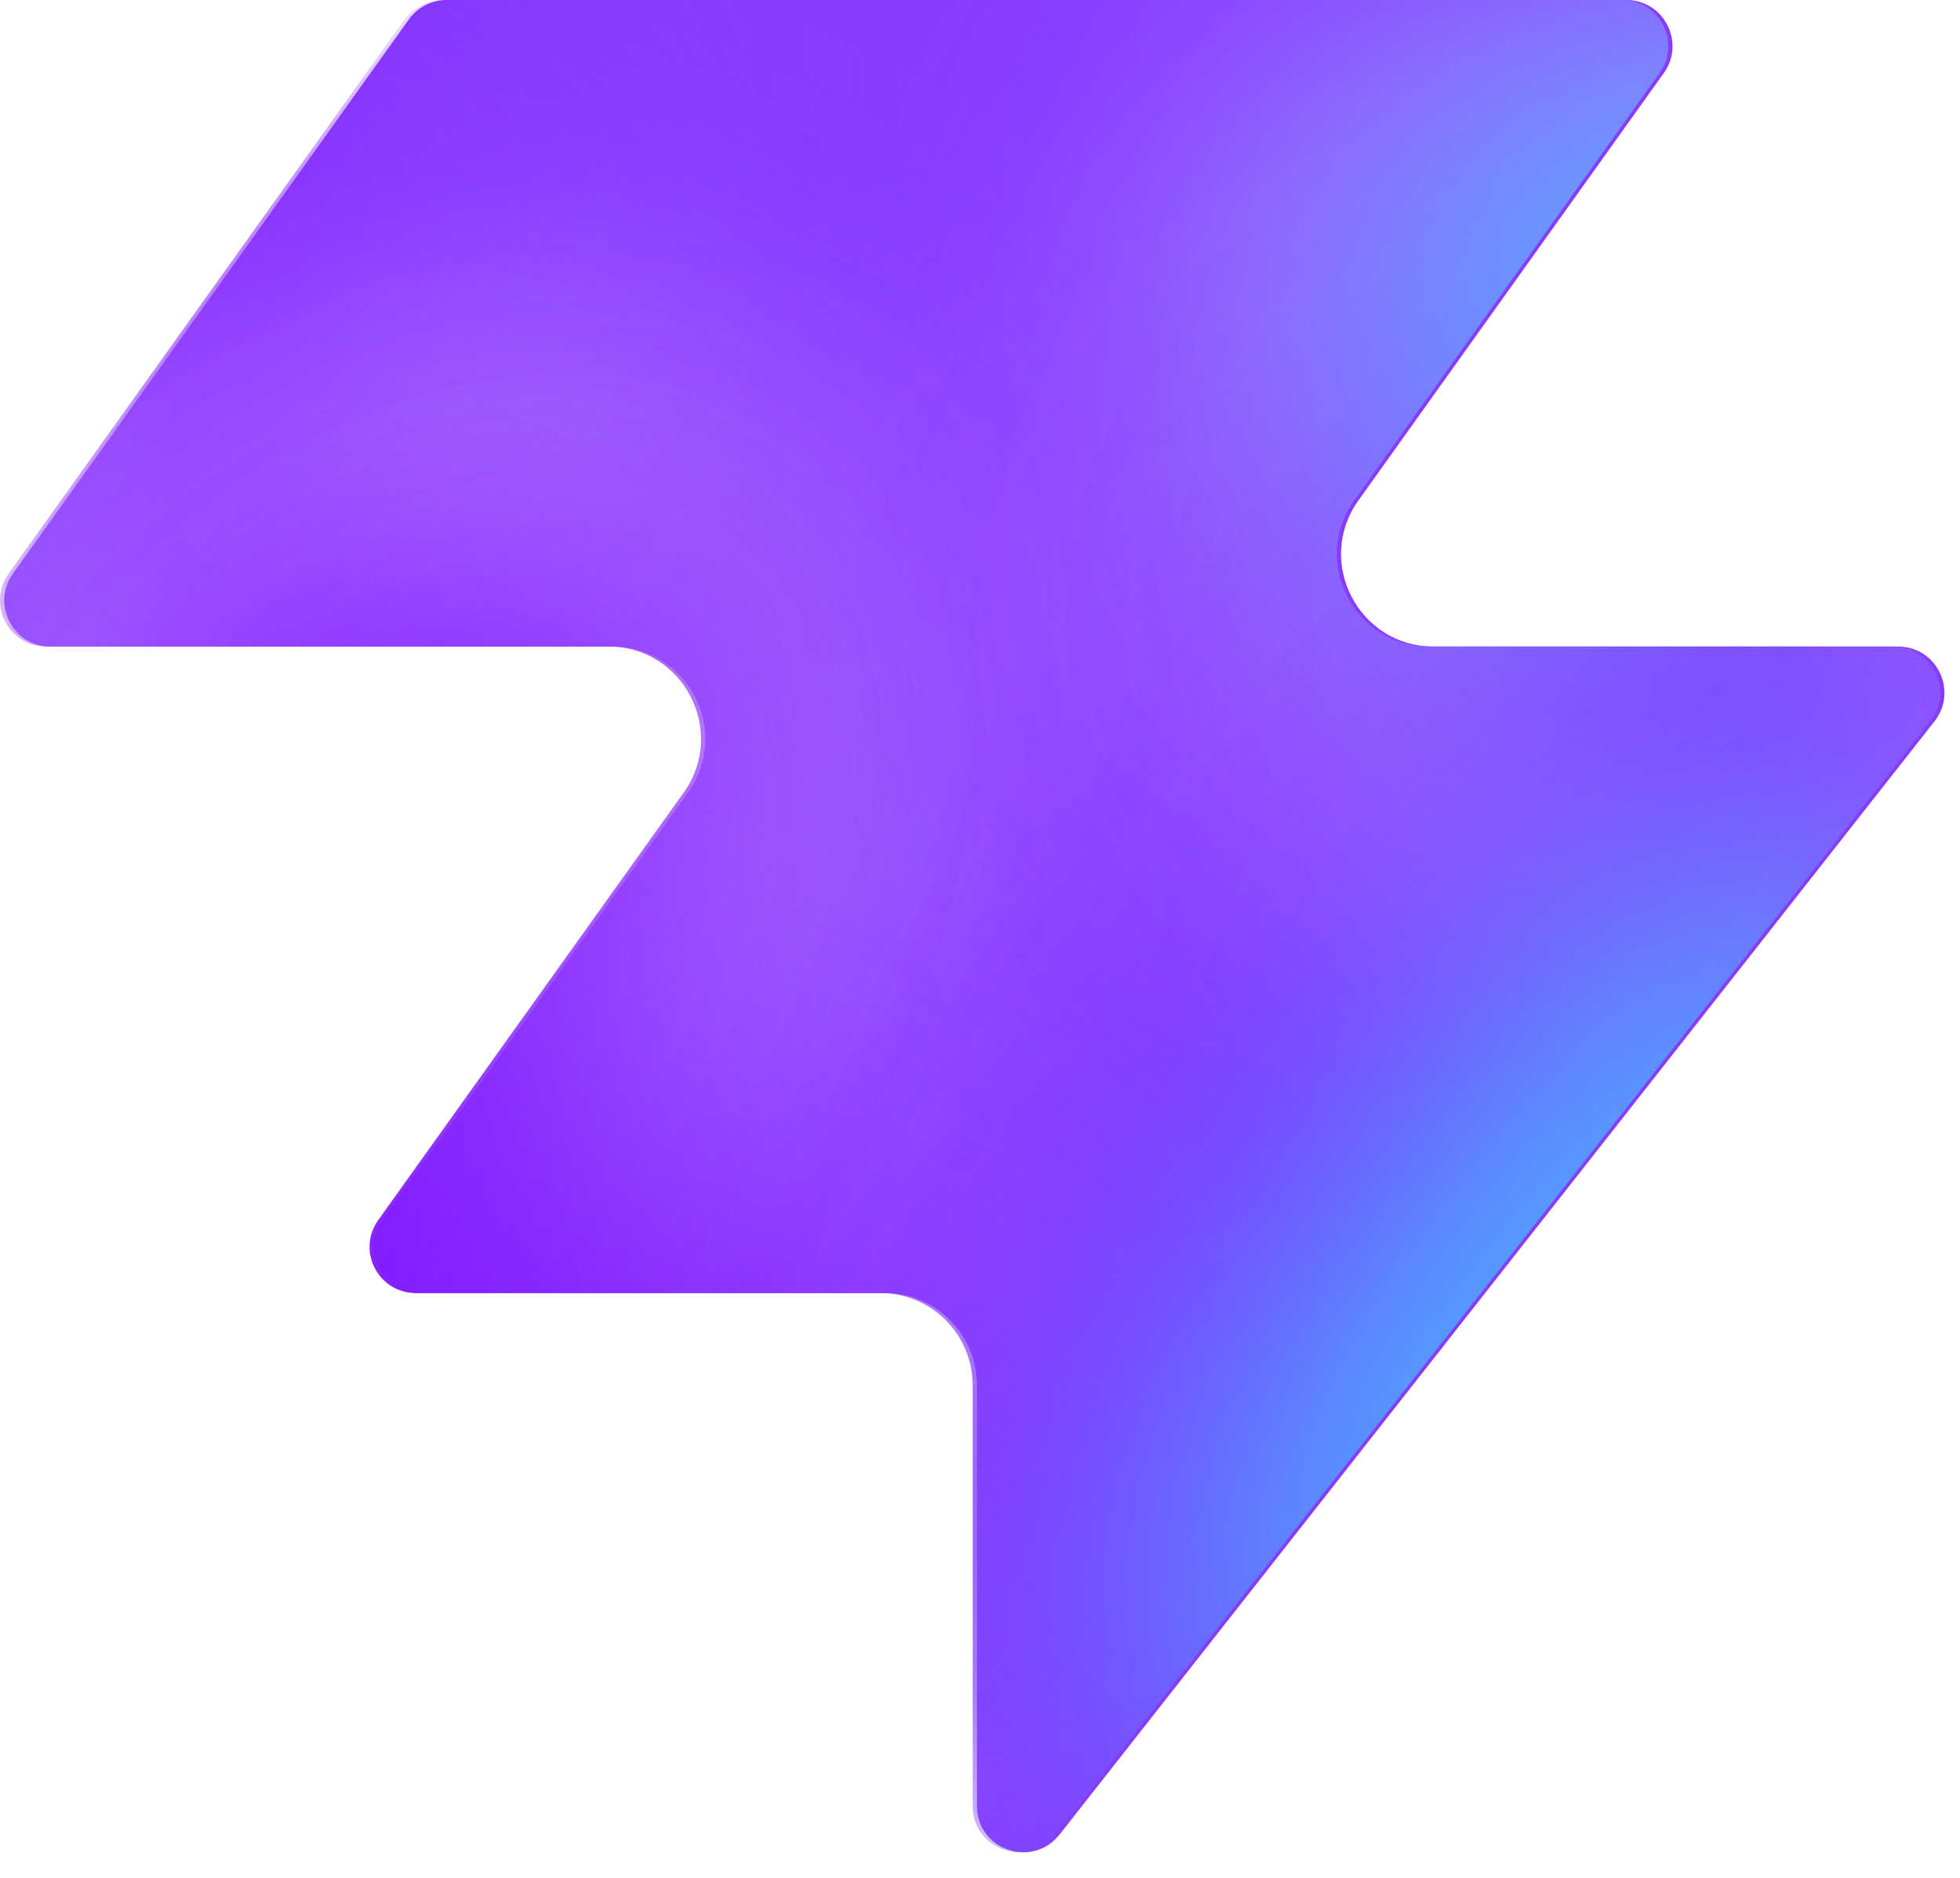
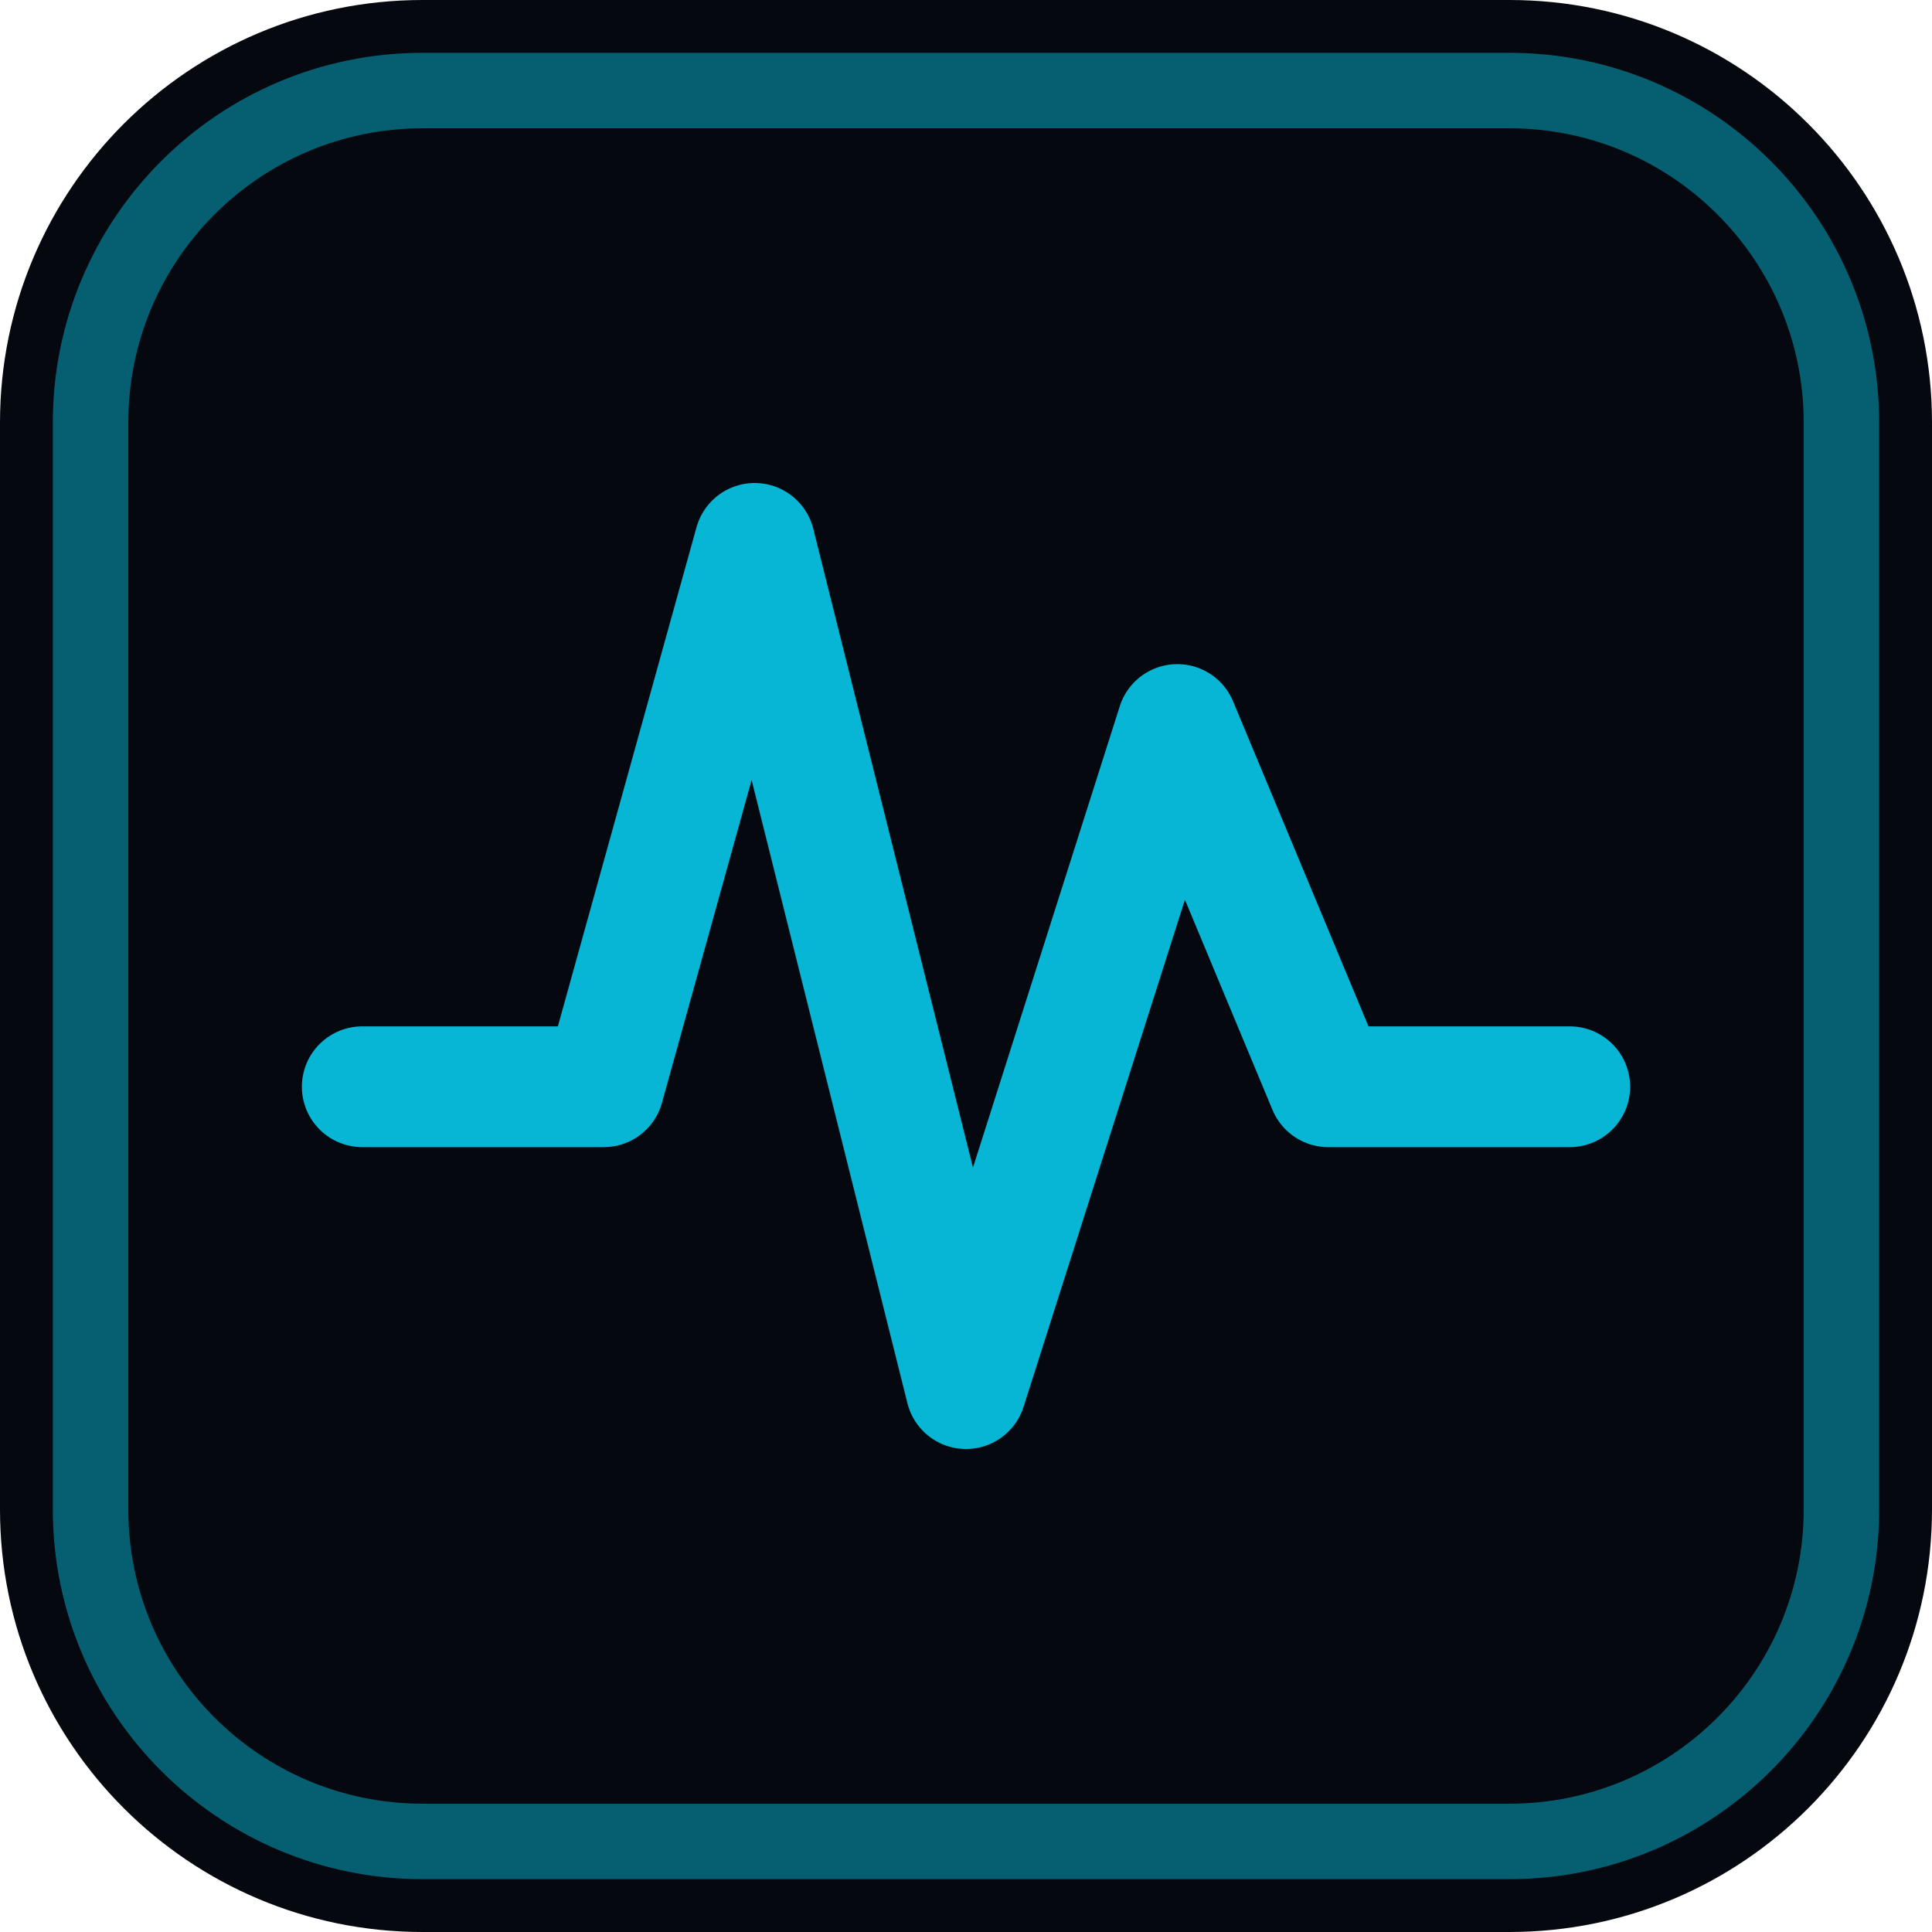
- <svg xmlns="http://www.w3.org/2000/svg" width="48" height="46" fill="none" viewBox="0 0 48 46">
-   <path fill="#863bff" d="M25.946 44.938c-.664.845-2.021.375-2.021-.698V33.937a2.26 2.26 0 0 0-2.262-2.262H10.287c-.92 0-1.456-1.04-.92-1.788l7.48-10.471c1.07-1.497 0-3.578-1.842-3.578H1.237c-.92 0-1.456-1.04-.92-1.788L10.013.474c.214-.297.556-.474.92-.474h28.894c.92 0 1.456 1.04.92 1.788l-7.48 10.471c-1.07 1.498 0 3.579 1.842 3.579h11.377c.943 0 1.473 1.088.89 1.83L25.947 44.94z" style="fill:#863bff;fill:color(display-p3 .525 .23 1);fill-opacity:1" />
-   <mask id="a" width="48" height="46" x="0" y="0" maskUnits="userSpaceOnUse" style="mask-type:alpha">
-     <path fill="#000" d="M25.842 44.938c-.664.844-2.021.375-2.021-.698V33.937a2.26 2.26 0 0 0-2.262-2.262H10.183c-.92 0-1.456-1.04-.92-1.788l7.48-10.471c1.07-1.498 0-3.579-1.842-3.579H1.133c-.92 0-1.456-1.04-.92-1.787L9.91.473c.214-.297.556-.474.92-.474h28.894c.92 0 1.456 1.04.92 1.788l-7.48 10.471c-1.07 1.498 0 3.578 1.842 3.578h11.377c.943 0 1.473 1.088.89 1.832L25.843 44.94z" style="fill:#000;fill-opacity:1" />
-   </mask>
-   <g mask="url(#a)">
-     <g filter="url(#b)">
-       <ellipse cx="5.508" cy="14.704" fill="#ede6ff" rx="5.508" ry="14.704" style="fill:#ede6ff;fill:color(display-p3 .927 .903 1);fill-opacity:1" transform="matrix(.00324 1 1 -.00324 -4.47 31.516)" />
-     </g>
-     <g filter="url(#c)">
-       <ellipse cx="10.399" cy="29.851" fill="#ede6ff" rx="10.399" ry="29.851" style="fill:#ede6ff;fill:color(display-p3 .927 .903 1);fill-opacity:1" transform="matrix(.00324 1 1 -.00324 -39.328 7.883)" />
-     </g>
-     <g filter="url(#d)">
-       <ellipse cx="5.508" cy="30.487" fill="#7e14ff" rx="5.508" ry="30.487" style="fill:#7e14ff;fill:color(display-p3 .492 .077 1);fill-opacity:1" transform="rotate(89.814 -25.913 -14.639)scale(1 -1)" />
-     </g>
-     <g filter="url(#e)">
-       <ellipse cx="5.508" cy="30.599" fill="#7e14ff" rx="5.508" ry="30.599" style="fill:#7e14ff;fill:color(display-p3 .492 .077 1);fill-opacity:1" transform="rotate(89.814 -32.644 -3.334)scale(1 -1)" />
-     </g>
-     <g filter="url(#f)">
-       <ellipse cx="5.508" cy="30.599" fill="#7e14ff" rx="5.508" ry="30.599" style="fill:#7e14ff;fill:color(display-p3 .492 .077 1);fill-opacity:1" transform="matrix(.00324 1 1 -.00324 -34.34 30.47)" />
-     </g>
-     <g filter="url(#g)">
-       <ellipse cx="14.072" cy="22.078" fill="#ede6ff" rx="14.072" ry="22.078" style="fill:#ede6ff;fill:color(display-p3 .927 .903 1);fill-opacity:1" transform="rotate(93.35 24.506 48.493)scale(-1 1)" />
-     </g>
-     <g filter="url(#h)">
-       <ellipse cx="3.47" cy="21.501" fill="#7e14ff" rx="3.47" ry="21.501" style="fill:#7e14ff;fill:color(display-p3 .492 .077 1);fill-opacity:1" transform="rotate(89.009 28.708 47.59)scale(-1 1)" />
-     </g>
-     <g filter="url(#i)">
-       <ellipse cx="3.47" cy="21.501" fill="#7e14ff" rx="3.47" ry="21.501" style="fill:#7e14ff;fill:color(display-p3 .492 .077 1);fill-opacity:1" transform="rotate(89.009 28.708 47.59)scale(-1 1)" />
-     </g>
-     <g filter="url(#j)">
-       <ellipse cx=".387" cy="8.972" fill="#7e14ff" rx="4.407" ry="29.108" style="fill:#7e14ff;fill:color(display-p3 .492 .077 1);fill-opacity:1" transform="rotate(39.51 .387 8.972)" />
-     </g>
-     <g filter="url(#k)">
-       <ellipse cx="47.523" cy="-6.092" fill="#7e14ff" rx="4.407" ry="29.108" style="fill:#7e14ff;fill:color(display-p3 .492 .077 1);fill-opacity:1" transform="rotate(37.892 47.523 -6.092)" />
-     </g>
-     <g filter="url(#l)">
-       <ellipse cx="41.412" cy="6.333" fill="#47bfff" rx="5.971" ry="9.665" style="fill:#47bfff;fill:color(display-p3 .28 .748 1);fill-opacity:1" transform="rotate(37.892 41.412 6.333)" />
-     </g>
-     <g filter="url(#m)">
-       <ellipse cx="-1.879" cy="38.332" fill="#7e14ff" rx="4.407" ry="29.108" style="fill:#7e14ff;fill:color(display-p3 .492 .077 1);fill-opacity:1" transform="rotate(37.892 -1.88 38.332)" />
-     </g>
-     <g filter="url(#n)">
-       <ellipse cx="-1.879" cy="38.332" fill="#7e14ff" rx="4.407" ry="29.108" style="fill:#7e14ff;fill:color(display-p3 .492 .077 1);fill-opacity:1" transform="rotate(37.892 -1.88 38.332)" />
-     </g>
-     <g filter="url(#o)">
-       <ellipse cx="35.651" cy="29.907" fill="#7e14ff" rx="4.407" ry="29.108" style="fill:#7e14ff;fill:color(display-p3 .492 .077 1);fill-opacity:1" transform="rotate(37.892 35.651 29.907)" />
-     </g>
-     <g filter="url(#p)">
-       <ellipse cx="38.418" cy="32.4" fill="#47bfff" rx="5.971" ry="15.297" style="fill:#47bfff;fill:color(display-p3 .28 .748 1);fill-opacity:1" transform="rotate(37.892 38.418 32.4)" />
-     </g>
-   </g>
-   <defs>
-     <filter id="b" width="60.045" height="41.654" x="-19.77" y="16.149" color-interpolation-filters="sRGB" filterUnits="userSpaceOnUse">
-       <feFlood flood-opacity="0" result="BackgroundImageFix" />
-       <feBlend in="SourceGraphic" in2="BackgroundImageFix" result="shape" />
-       <feGaussianBlur result="effect1_foregroundBlur_2002_17158" stdDeviation="7.659" />
-     </filter>
-     <filter id="c" width="90.34" height="51.437" x="-54.613" y="-7.533" color-interpolation-filters="sRGB" filterUnits="userSpaceOnUse">
-       <feFlood flood-opacity="0" result="BackgroundImageFix" />
-       <feBlend in="SourceGraphic" in2="BackgroundImageFix" result="shape" />
-       <feGaussianBlur result="effect1_foregroundBlur_2002_17158" stdDeviation="7.659" />
-     </filter>
-     <filter id="d" width="79.355" height="29.4" x="-49.64" y="2.03" color-interpolation-filters="sRGB" filterUnits="userSpaceOnUse">
-       <feFlood flood-opacity="0" result="BackgroundImageFix" />
-       <feBlend in="SourceGraphic" in2="BackgroundImageFix" result="shape" />
-       <feGaussianBlur result="effect1_foregroundBlur_2002_17158" stdDeviation="4.596" />
-     </filter>
-     <filter id="e" width="79.579" height="29.4" x="-45.045" y="20.029" color-interpolation-filters="sRGB" filterUnits="userSpaceOnUse">
-       <feFlood flood-opacity="0" result="BackgroundImageFix" />
-       <feBlend in="SourceGraphic" in2="BackgroundImageFix" result="shape" />
-       <feGaussianBlur result="effect1_foregroundBlur_2002_17158" stdDeviation="4.596" />
-     </filter>
-     <filter id="f" width="79.579" height="29.4" x="-43.513" y="21.178" color-interpolation-filters="sRGB" filterUnits="userSpaceOnUse">
-       <feFlood flood-opacity="0" result="BackgroundImageFix" />
-       <feBlend in="SourceGraphic" in2="BackgroundImageFix" result="shape" />
-       <feGaussianBlur result="effect1_foregroundBlur_2002_17158" stdDeviation="4.596" />
-     </filter>
-     <filter id="g" width="74.749" height="58.852" x="15.756" y="-17.901" color-interpolation-filters="sRGB" filterUnits="userSpaceOnUse">
-       <feFlood flood-opacity="0" result="BackgroundImageFix" />
-       <feBlend in="SourceGraphic" in2="BackgroundImageFix" result="shape" />
-       <feGaussianBlur result="effect1_foregroundBlur_2002_17158" stdDeviation="7.659" />
-     </filter>
-     <filter id="h" width="61.377" height="25.362" x="23.548" y="2.284" color-interpolation-filters="sRGB" filterUnits="userSpaceOnUse">
-       <feFlood flood-opacity="0" result="BackgroundImageFix" />
-       <feBlend in="SourceGraphic" in2="BackgroundImageFix" result="shape" />
-       <feGaussianBlur result="effect1_foregroundBlur_2002_17158" stdDeviation="4.596" />
-     </filter>
-     <filter id="i" width="61.377" height="25.362" x="23.548" y="2.284" color-interpolation-filters="sRGB" filterUnits="userSpaceOnUse">
-       <feFlood flood-opacity="0" result="BackgroundImageFix" />
-       <feBlend in="SourceGraphic" in2="BackgroundImageFix" result="shape" />
-       <feGaussianBlur result="effect1_foregroundBlur_2002_17158" stdDeviation="4.596" />
-     </filter>
-     <filter id="j" width="56.045" height="63.649" x="-27.636" y="-22.853" color-interpolation-filters="sRGB" filterUnits="userSpaceOnUse">
-       <feFlood flood-opacity="0" result="BackgroundImageFix" />
-       <feBlend in="SourceGraphic" in2="BackgroundImageFix" result="shape" />
-       <feGaussianBlur result="effect1_foregroundBlur_2002_17158" stdDeviation="4.596" />
-     </filter>
-     <filter id="k" width="54.814" height="64.646" x="20.116" y="-38.415" color-interpolation-filters="sRGB" filterUnits="userSpaceOnUse">
-       <feFlood flood-opacity="0" result="BackgroundImageFix" />
-       <feBlend in="SourceGraphic" in2="BackgroundImageFix" result="shape" />
-       <feGaussianBlur result="effect1_foregroundBlur_2002_17158" stdDeviation="4.596" />
-     </filter>
-     <filter id="l" width="33.541" height="35.313" x="24.641" y="-11.323" color-interpolation-filters="sRGB" filterUnits="userSpaceOnUse">
-       <feFlood flood-opacity="0" result="BackgroundImageFix" />
-       <feBlend in="SourceGraphic" in2="BackgroundImageFix" result="shape" />
-       <feGaussianBlur result="effect1_foregroundBlur_2002_17158" stdDeviation="4.596" />
-     </filter>
-     <filter id="m" width="54.814" height="64.646" x="-29.286" y="6.009" color-interpolation-filters="sRGB" filterUnits="userSpaceOnUse">
-       <feFlood flood-opacity="0" result="BackgroundImageFix" />
-       <feBlend in="SourceGraphic" in2="BackgroundImageFix" result="shape" />
-       <feGaussianBlur result="effect1_foregroundBlur_2002_17158" stdDeviation="4.596" />
-     </filter>
-     <filter id="n" width="54.814" height="64.646" x="-29.286" y="6.009" color-interpolation-filters="sRGB" filterUnits="userSpaceOnUse">
-       <feFlood flood-opacity="0" result="BackgroundImageFix" />
-       <feBlend in="SourceGraphic" in2="BackgroundImageFix" result="shape" />
-       <feGaussianBlur result="effect1_foregroundBlur_2002_17158" stdDeviation="4.596" />
-     </filter>
-     <filter id="o" width="54.814" height="64.646" x="8.244" y="-2.416" color-interpolation-filters="sRGB" filterUnits="userSpaceOnUse">
-       <feFlood flood-opacity="0" result="BackgroundImageFix" />
-       <feBlend in="SourceGraphic" in2="BackgroundImageFix" result="shape" />
-       <feGaussianBlur result="effect1_foregroundBlur_2002_17158" stdDeviation="4.596" />
-     </filter>
-     <filter id="p" width="39.409" height="43.623" x="18.713" y="10.588" color-interpolation-filters="sRGB" filterUnits="userSpaceOnUse">
-       <feFlood flood-opacity="0" result="BackgroundImageFix" />
-       <feBlend in="SourceGraphic" in2="BackgroundImageFix" result="shape" />
-       <feGaussianBlur result="effect1_foregroundBlur_2002_17158" stdDeviation="4.596" />
-     </filter>
-   </defs>
+ <svg xmlns="http://www.w3.org/2000/svg" viewBox="0 0 64 64">
+   <rect width="64" height="64" rx="14" fill="#05080f" />
+   <rect x="3" y="3" width="58" height="58" rx="11" fill="none" stroke="#06b6d4" stroke-width="2.5" stroke-opacity="0.5" />
+   <path d="M12 36 L20 36 L25 18 L32 46 L39 24 L44 36 L52 36" fill="none" stroke="#06b6d4" stroke-width="4" stroke-linecap="round" stroke-linejoin="round" />
</svg>
